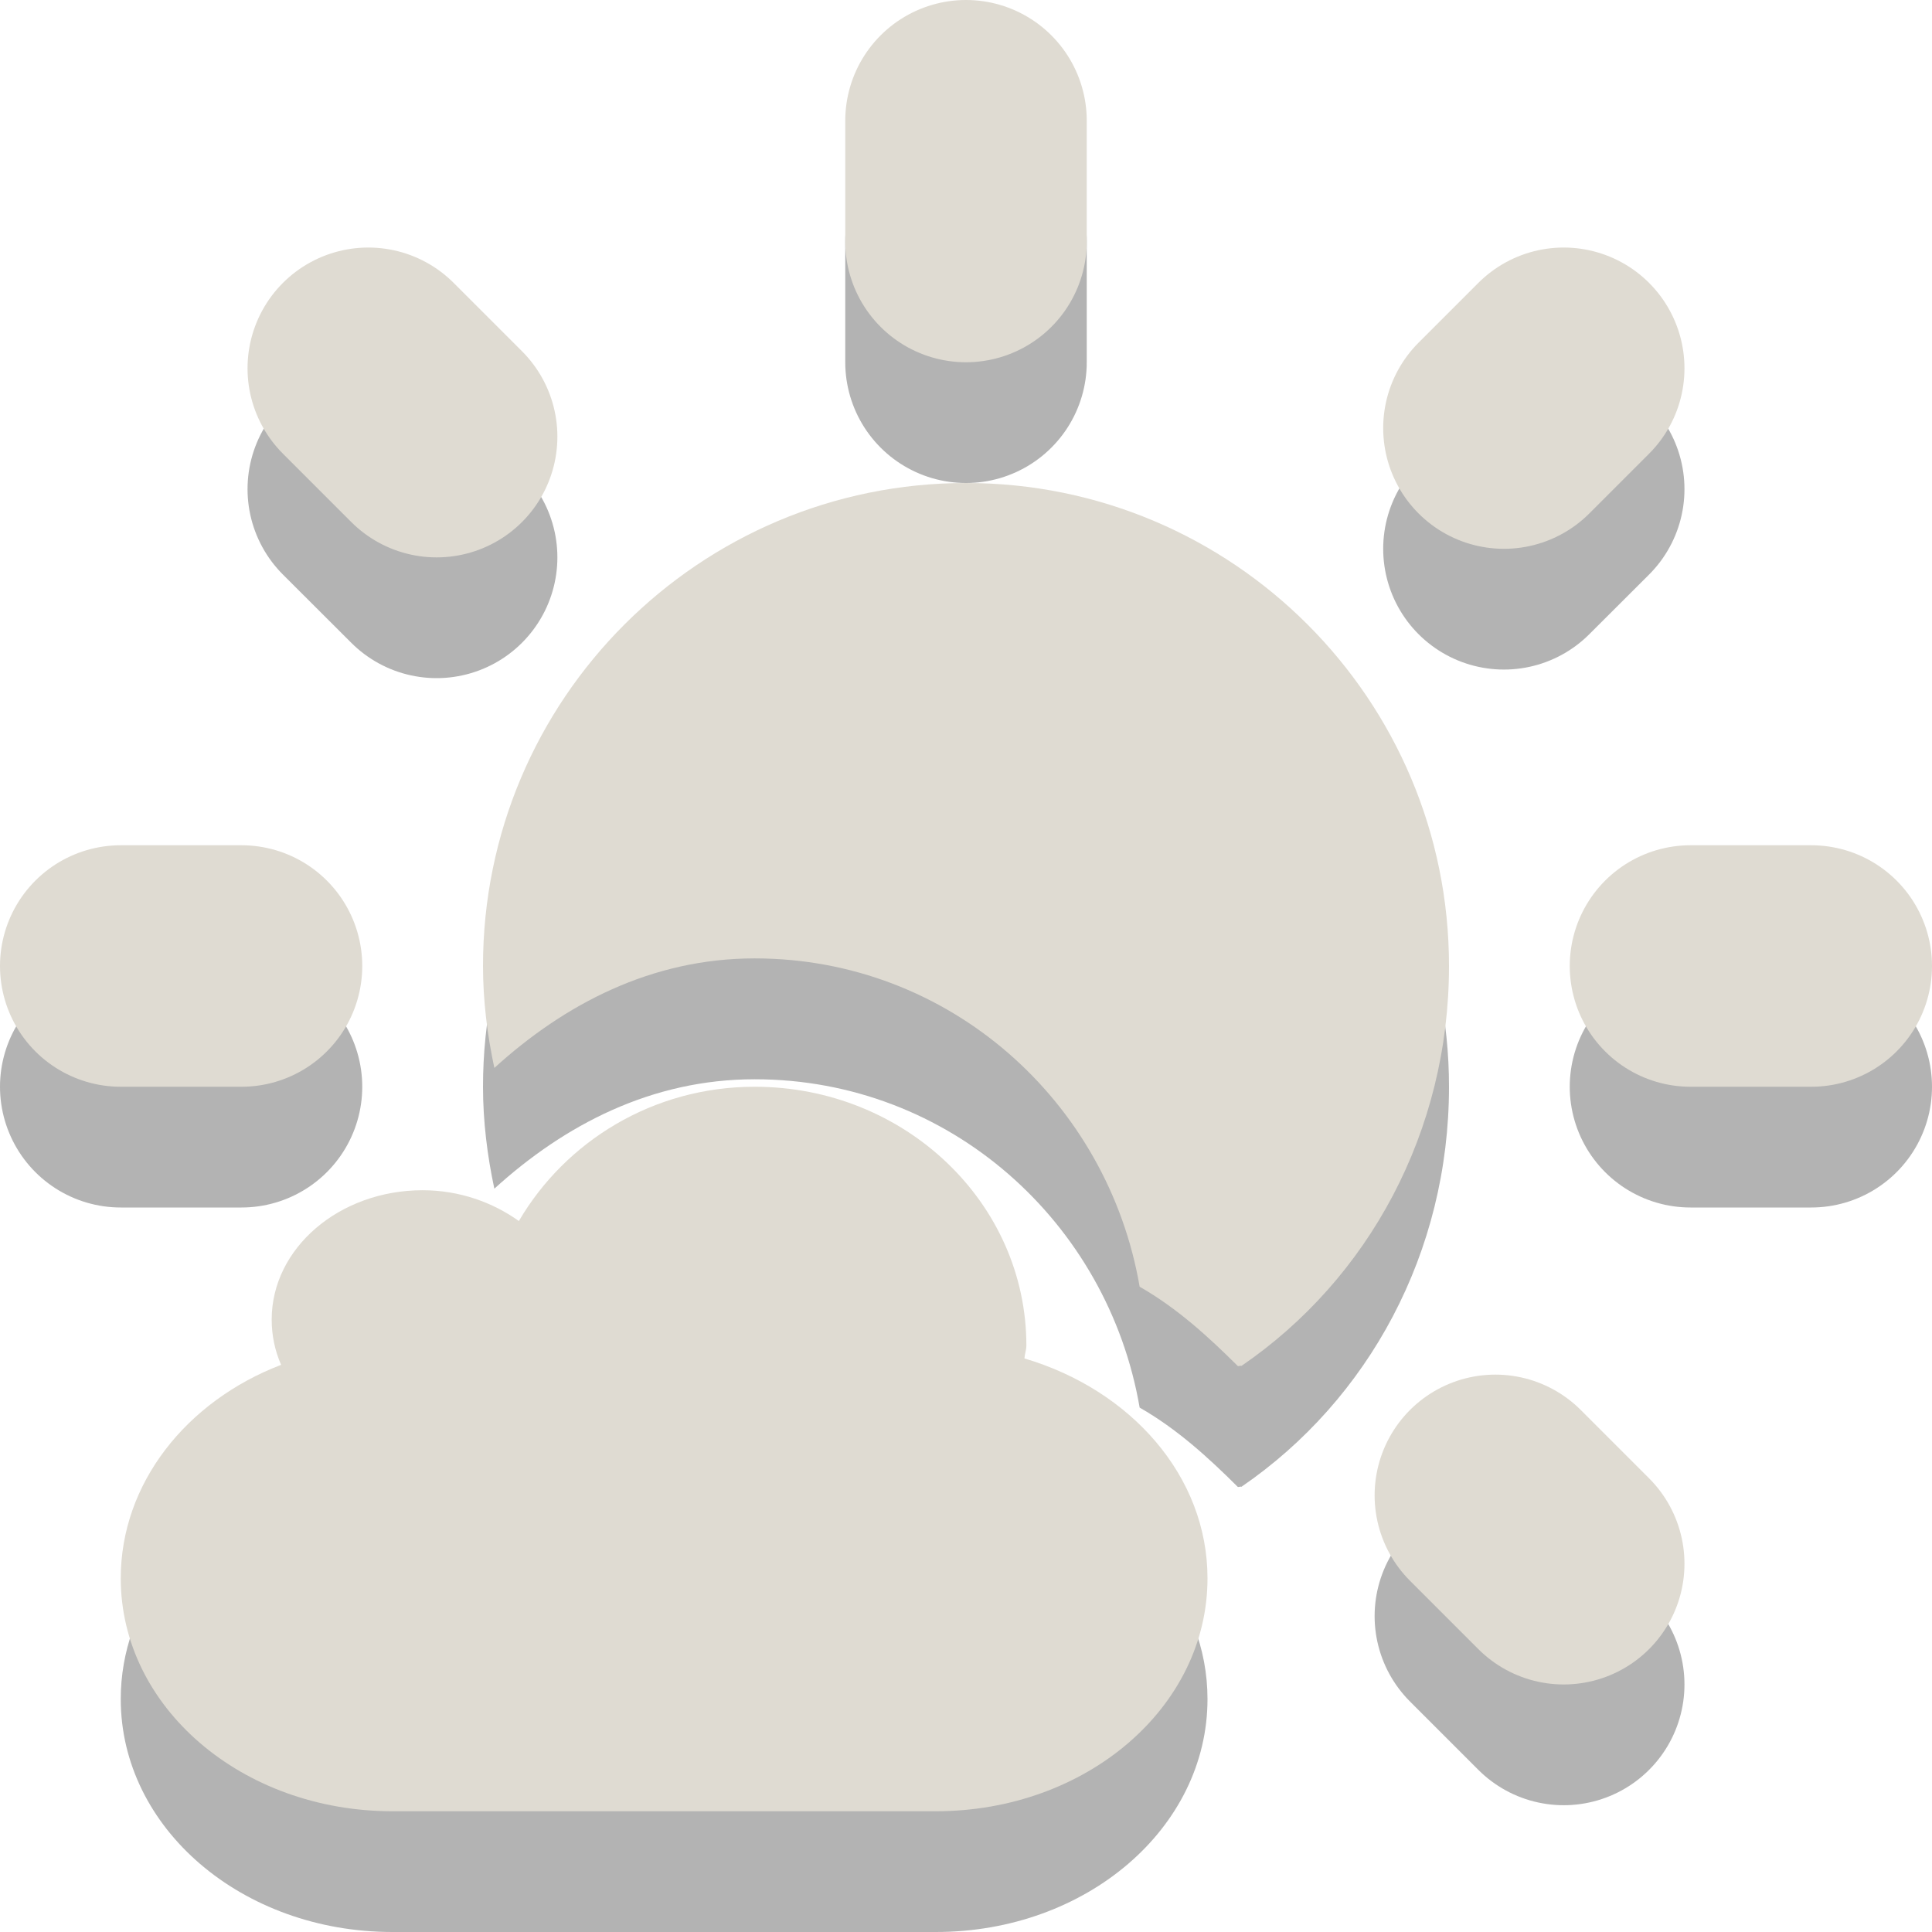
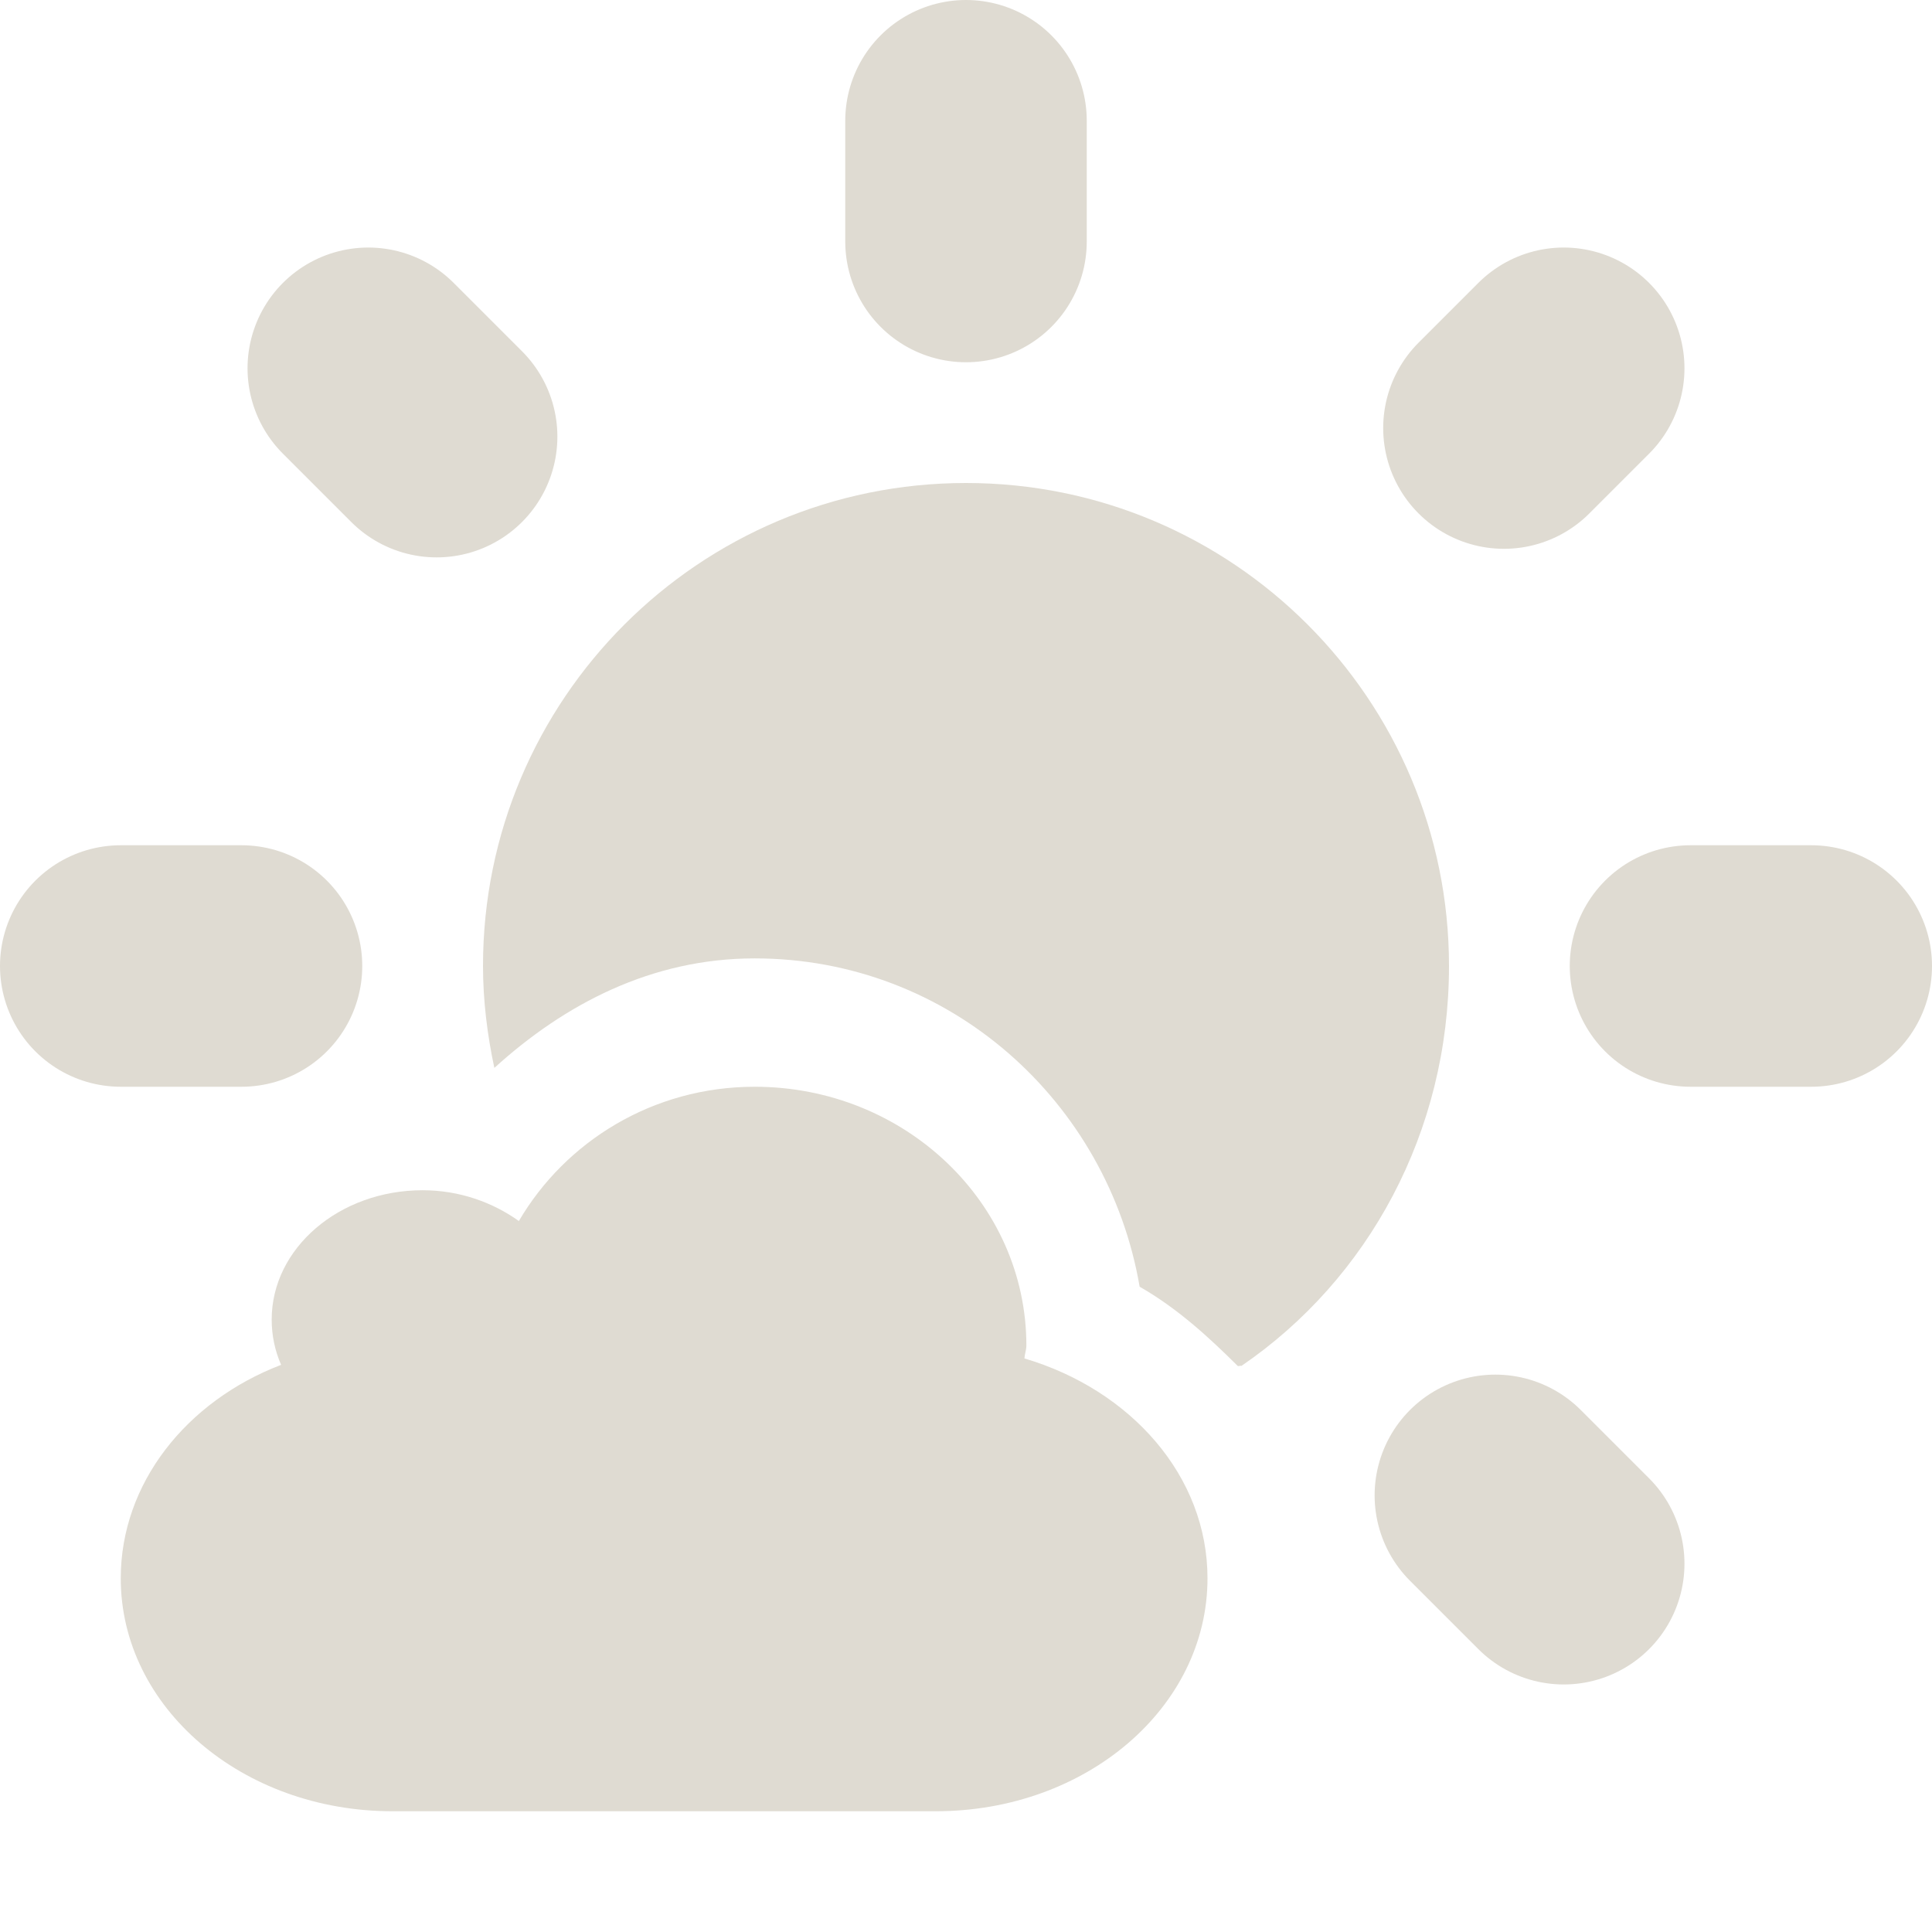
<svg xmlns="http://www.w3.org/2000/svg" version="1.0" width="16" height="16" id="svg3187">
  <defs id="defs3189" />
-   <path d="m 12.95,13.95 -0.566,-0.566 m 0.071,-8.839 L 12.95,4.051 M 3.616,4.616 3.05,4.051 M 1,9 l 1,0 m 12,0 1,0 M 8,3 8,2" id="path2496-2" style="opacity:0.3;fill:none;stroke:#000000;stroke-width:2;stroke-linecap:round;stroke-linejoin:miter;stroke-miterlimit:4;stroke-opacity:1;stroke-dasharray:none;stroke-dashoffset:0;marker:none;visibility:visible;display:inline;overflow:visible;enable-background:accumulate" />
-   <path d="M 8,5 C 5.791,5 4,6.791 4,9 4,9.287 4.036,9.574 4.094,9.844 4.675,9.316 5.395,8.938 6.25,8.938 c 1.615,0 2.925,1.187 3.188,2.719 0.308,0.176 0.566,0.411 0.812,0.656 0.005,0.005 0.026,-0.005 0.031,0 C 11.334,11.592 12,10.372 12,9 12,6.791 10.209,5 8,5 z m -1.75,5 c -0.845,0 -1.568,0.455 -1.953,1.112 -0.217,-0.154 -0.493,-0.254 -0.797,-0.254 -0.69,0 -1.25,0.48 -1.25,1.071 0,0.133 0.027,0.258 0.078,0.375 C 1.543,12.604 1,13.285 1,14.071 1,15.14 2.003,16 3.25,16 l 4.5,0 C 8.996,16 10,15.14 10,14.071 10,13.225 9.366,12.511 8.484,12.25 c 0.002,-0.037 0.016,-0.07 0.016,-0.107 C 8.5,10.96 7.492,10 6.25,10 z" id="path2876-6-6-4-0-8" style="opacity:0.3;fill:#000000;fill-opacity:1;fill-rule:nonzero;stroke:none;stroke-width:11.491;marker:none;visibility:visible;display:inline;overflow:visible;enable-background:accumulate" />
+   <path d="m 12.95,13.95 -0.566,-0.566 m 0.071,-8.839 L 12.95,4.051 M 3.616,4.616 3.05,4.051 M 1,9 l 1,0 m 12,0 1,0 M 8,3 8,2" id="path2496-2" style="opacity:0;fill:none;stroke:#000000;stroke-width:2;stroke-linecap:round;stroke-linejoin:miter;stroke-miterlimit:4;stroke-opacity:1;stroke-dasharray:none;stroke-dashoffset:0;marker:none;visibility:visible;display:inline;overflow:visible;enable-background:accumulate" />
+   <path d="M 8,5 C 5.791,5 4,6.791 4,9 4,9.287 4.036,9.574 4.094,9.844 4.675,9.316 5.395,8.938 6.25,8.938 c 1.615,0 2.925,1.187 3.188,2.719 0.308,0.176 0.566,0.411 0.812,0.656 0.005,0.005 0.026,-0.005 0.031,0 C 11.334,11.592 12,10.372 12,9 12,6.791 10.209,5 8,5 z m -1.75,5 c -0.845,0 -1.568,0.455 -1.953,1.112 -0.217,-0.154 -0.493,-0.254 -0.797,-0.254 -0.69,0 -1.25,0.48 -1.25,1.071 0,0.133 0.027,0.258 0.078,0.375 C 1.543,12.604 1,13.285 1,14.071 1,15.14 2.003,16 3.25,16 l 4.5,0 C 8.996,16 10,15.14 10,14.071 10,13.225 9.366,12.511 8.484,12.25 c 0.002,-0.037 0.016,-0.07 0.016,-0.107 C 8.5,10.96 7.492,10 6.25,10 z" id="path2876-6-6-4-0-8" style="opacity:0;fill:#000000;fill-opacity:1;fill-rule:nonzero;stroke:none;stroke-width:11.491;marker:none;visibility:visible;display:inline;overflow:visible;enable-background:accumulate" />
  <path d="M 12.95,12.95 12.384,12.384 M 12.455,3.545 12.95,3.05 M 3.616,3.616 3.05,3.05 M 1,8 l 1,0 m 12,0 1,0 M 8,2 8,1" id="path2496" style="fill:none;stroke:#dfdbd2;stroke-width:2;stroke-linecap:round;stroke-linejoin:miter;stroke-miterlimit:4;stroke-opacity:1;stroke-dasharray:none;stroke-dashoffset:0;marker:none;visibility:visible;display:inline;overflow:visible;enable-background:accumulate" />
  <path d="M 8,4 C 5.791,4 4,5.791 4,8 4,8.287 4.036,8.574 4.094,8.844 4.675,8.316 5.395,7.937 6.25,7.937 c 1.615,0 2.925,1.187 3.188,2.719 0.308,0.176 0.566,0.411 0.812,0.656 0.005,0.005 0.026,-0.005 0.031,0 C 11.334,10.592 12,9.372 12,8 12,5.791 10.209,4 8,4 z M 6.25,9 c -0.845,0 -1.568,0.455 -1.953,1.112 C 4.08,9.957 3.804,9.857 3.5,9.857 c -0.69,0 -1.25,0.48 -1.25,1.071 0,0.133 0.027,0.258 0.078,0.375 C 1.543,11.604 1,12.285 1,13.071 c 0,1.068 1.004,1.929 2.25,1.929 l 4.5,0 c 1.246,0 2.25,-0.86 2.25,-1.929 0,-0.846 -0.634,-1.56 -1.516,-1.821 0.002,-0.037 0.016,-0.07 0.016,-0.107 0,-1.183 -1.008,-2.143 -2.25,-2.143 z" id="path2876-6-6-4-0" style="fill:#dfdbd2;fill-opacity:1;fill-rule:nonzero;stroke:none;stroke-width:11.491;marker:none;visibility:visible;display:inline;overflow:visible;enable-background:accumulate" />
</svg>
